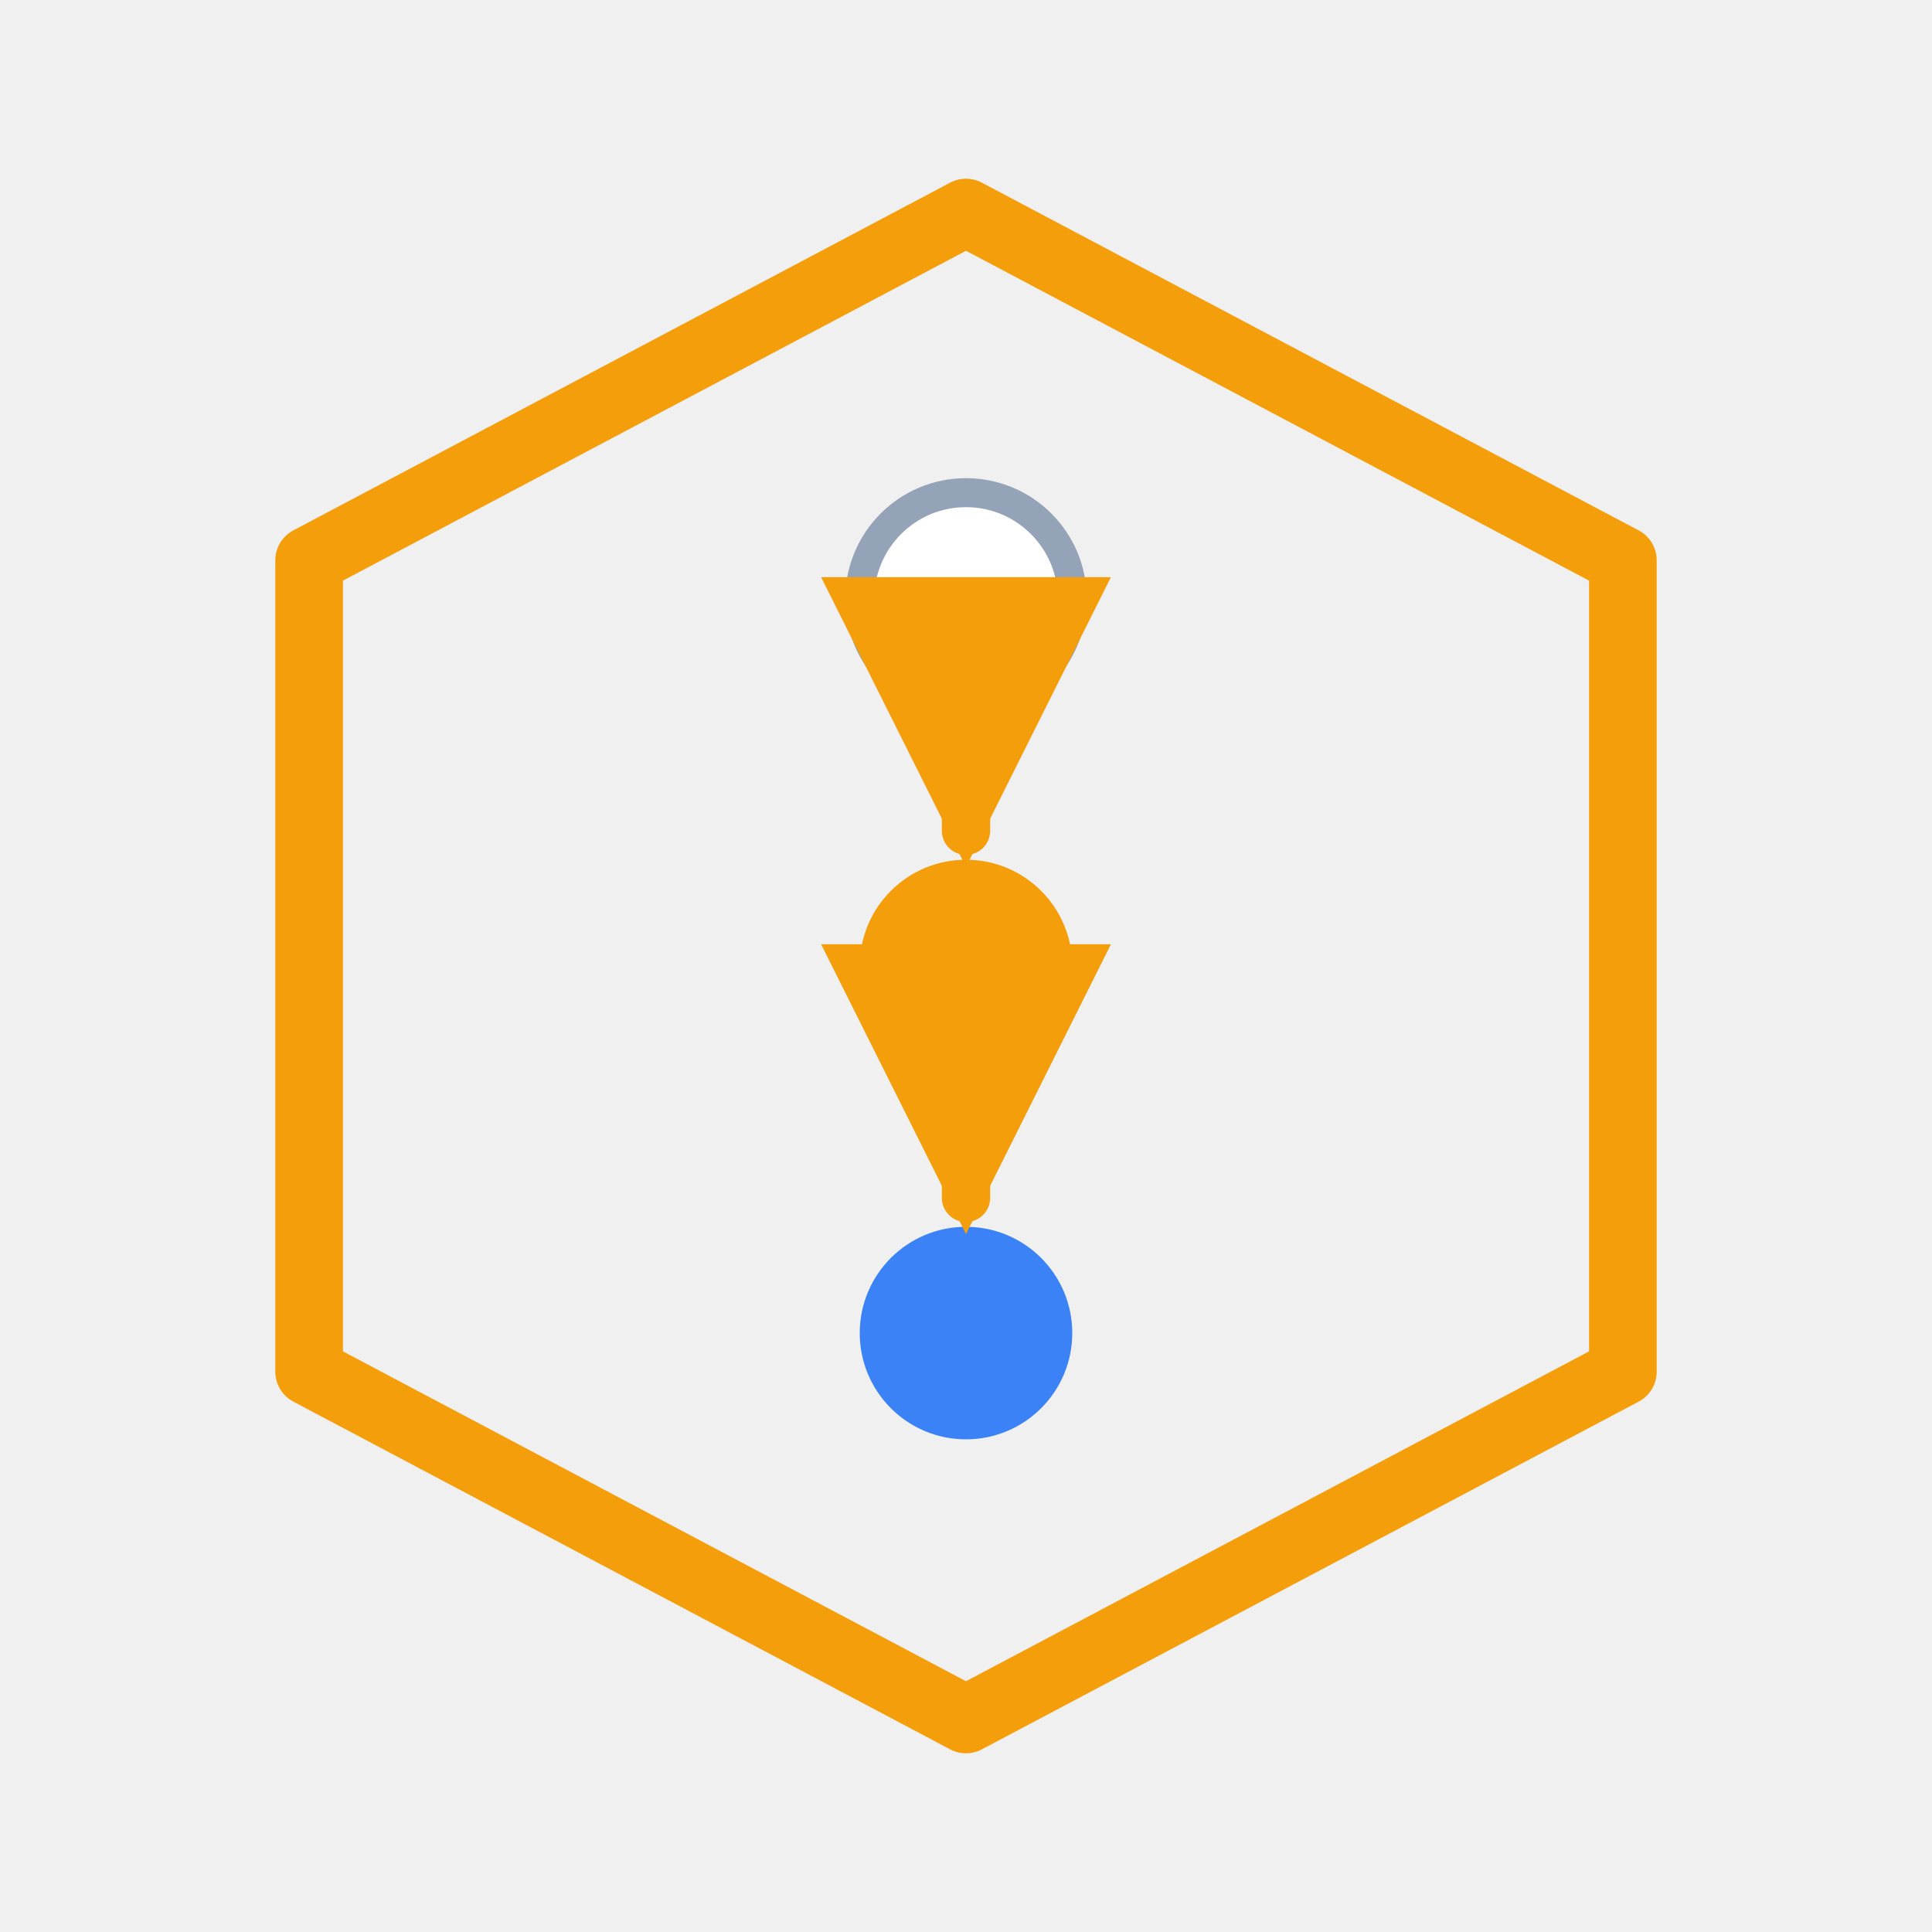
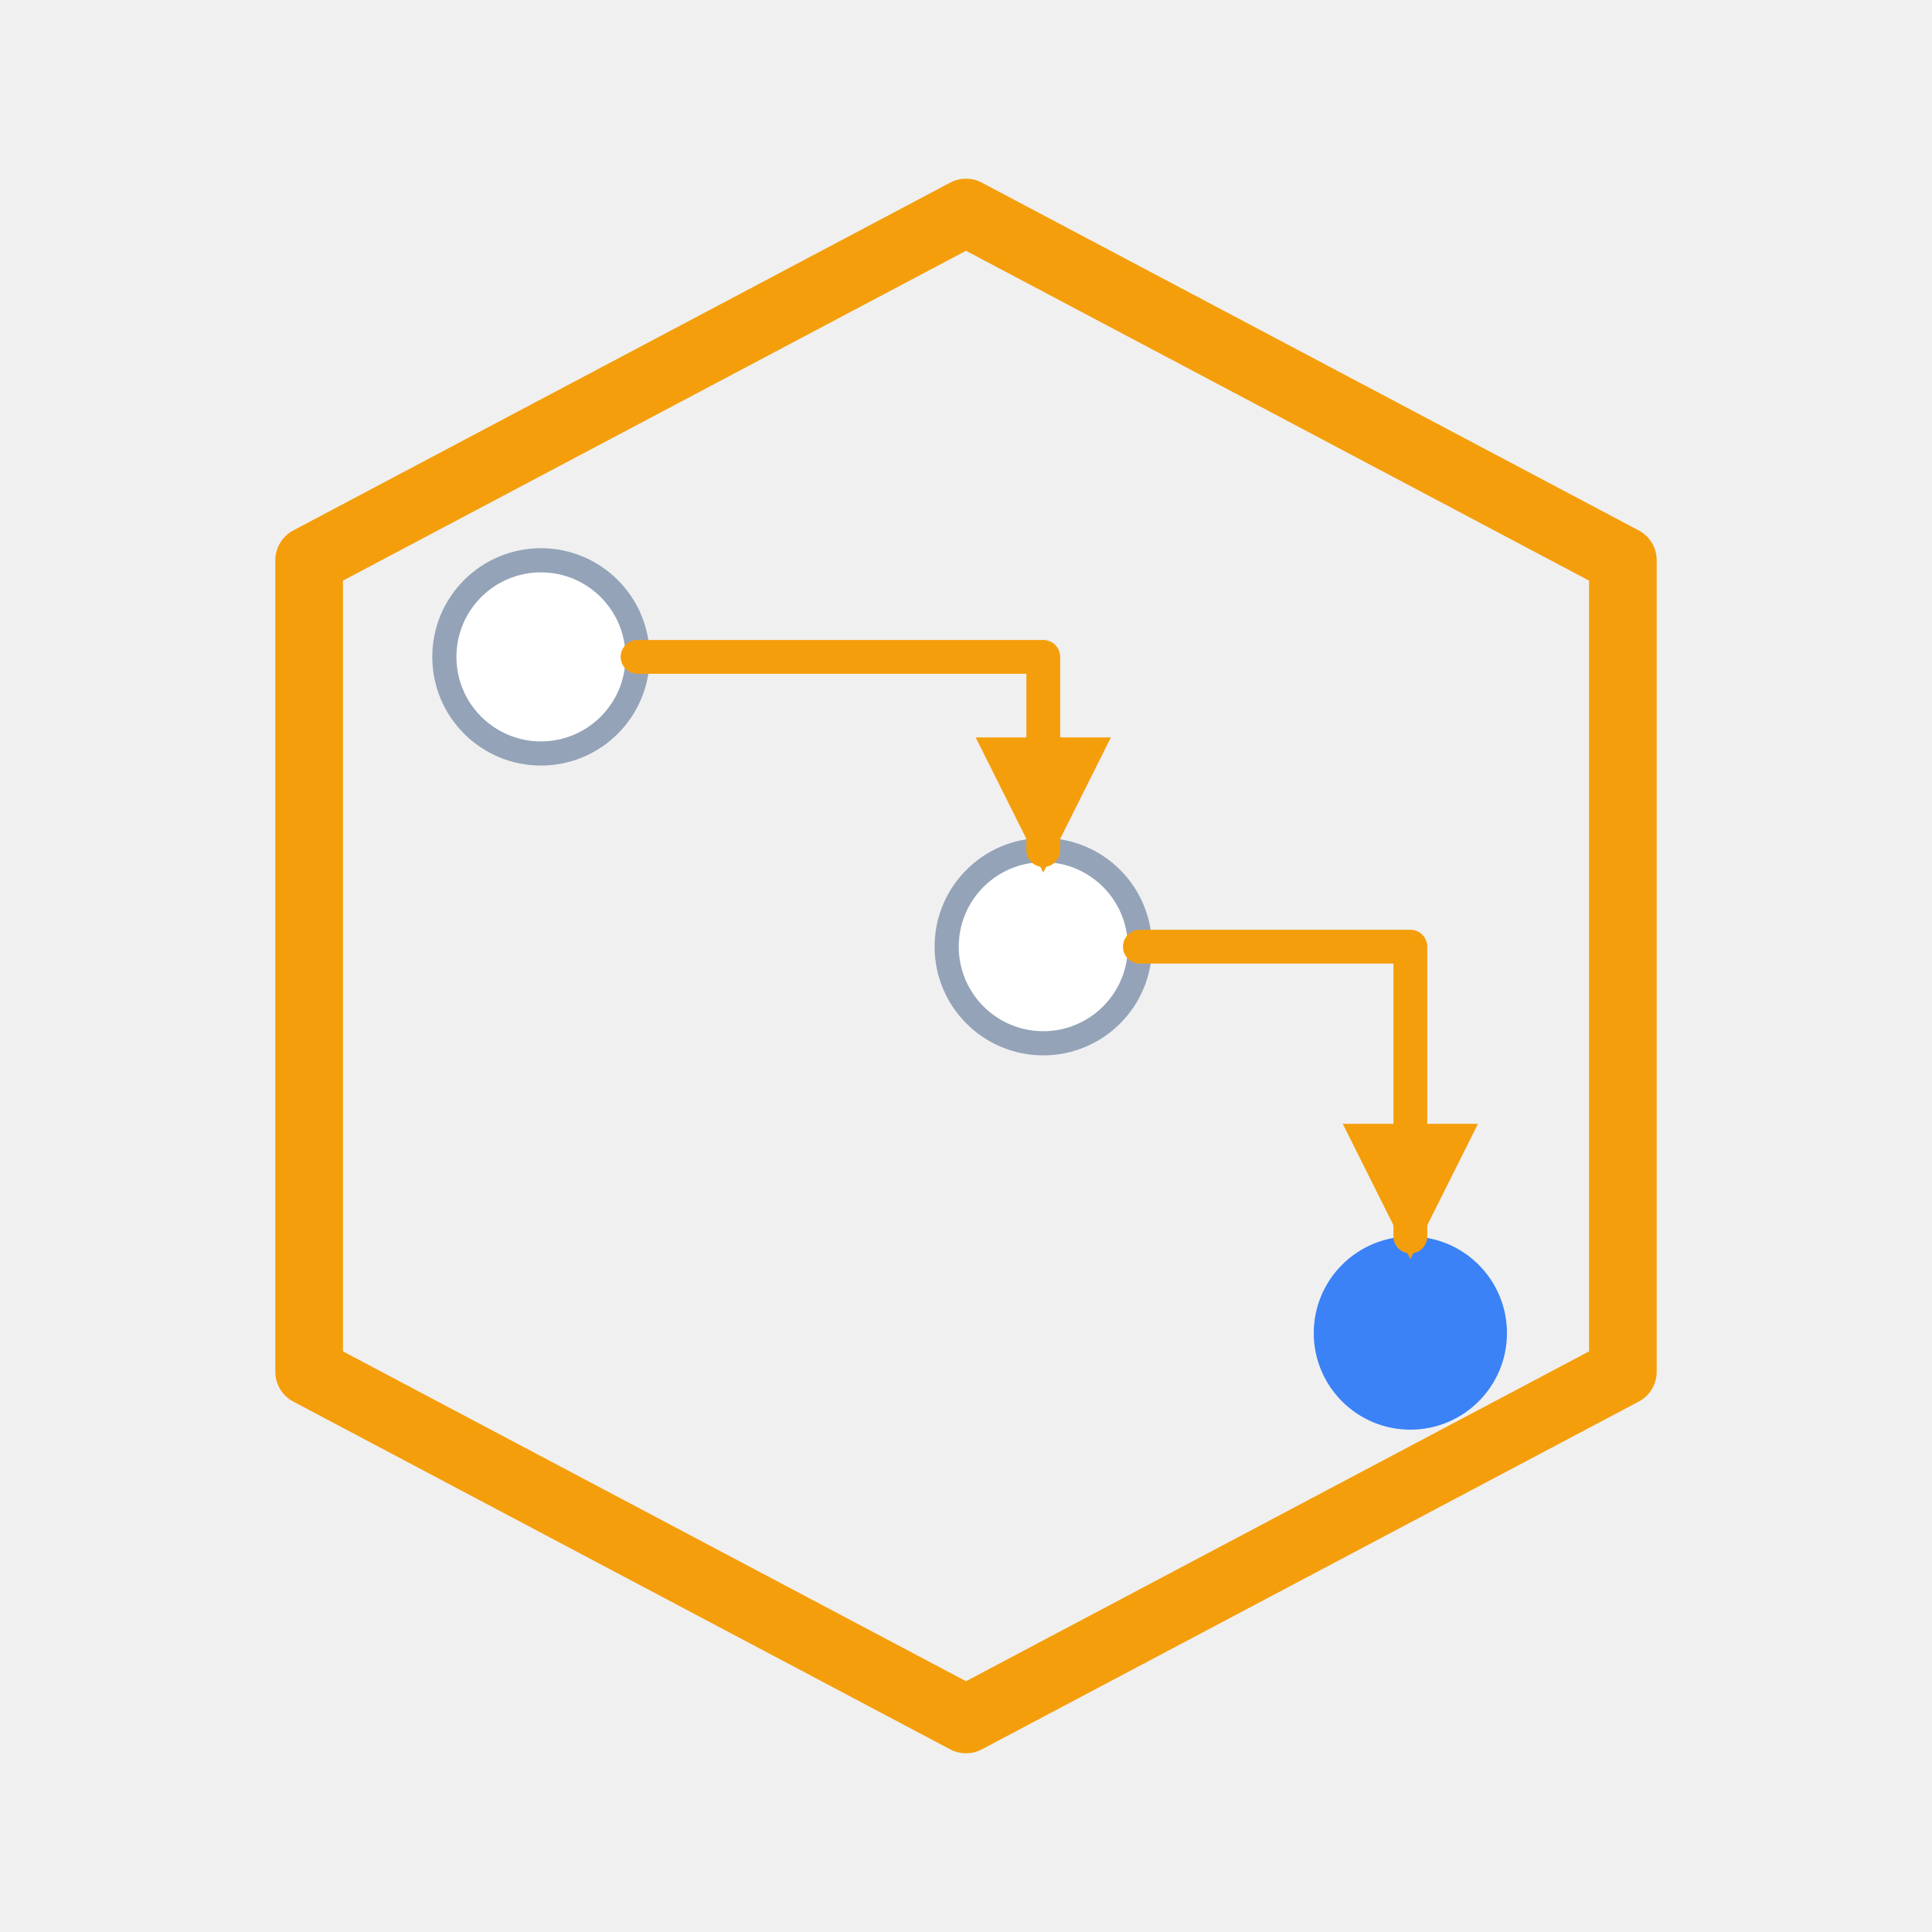
<svg xmlns="http://www.w3.org/2000/svg" viewBox="0 0 200 200" fill="none" role="img" aria-label="di-craft">
  <defs>
-     <marker id="arrow" viewBox="0 0 8 8" refX="7" refY="4" markerWidth="6" markerHeight="6" orient="auto">
-       <path d="M0 0 L8 4 L0 8 Z" fill="#f59e0b" />
+     <marker id="a" viewBox="0 0 6 6" refX="5" refY="3" markerWidth="4" markerHeight="4" orient="auto">
+       <path d="M0 0 L6 3 L0 6 Z" fill="#f59e0b" />
    </marker>
  </defs>
  <path d="M100 22 L168 58 L168 142 L100 178 L32 142 L32 58 Z" stroke="#f59e0b" stroke-width="7" stroke-linejoin="round" />
-   <circle cx="100" cy="62" r="11" fill="#ffffff" stroke="#94a3b8" stroke-width="3" />
-   <circle cx="100" cy="100" r="11" fill="#f59e0b" />
-   <circle cx="100" cy="138" r="11" fill="#3b82f6" />
-   <line x1="100" y1="73" x2="100" y2="86" stroke="#f59e0b" stroke-width="5" stroke-linecap="round" marker-end="url(#arrow)" />
-   <line x1="100" y1="111" x2="100" y2="124" stroke="#f59e0b" stroke-width="5" stroke-linecap="round" marker-end="url(#arrow)" />
+   <circle cx="56" cy="68" r="10" fill="#ffffff" stroke="#94a3b8" stroke-width="2.5" />
+   <circle cx="108" cy="98" r="10" fill="#ffffff" stroke="#94a3b8" stroke-width="2.5" />
+   <circle cx="146" cy="138" r="10" fill="#3b82f6" />
+   <path d="M66 68 H108 V88" stroke="#f59e0b" stroke-width="3.5" stroke-linecap="round" stroke-linejoin="round" marker-end="url(#a)" />
+   <path d="M118 98 H146 V128" stroke="#f59e0b" stroke-width="3.5" stroke-linecap="round" stroke-linejoin="round" marker-end="url(#a)" />
</svg>
